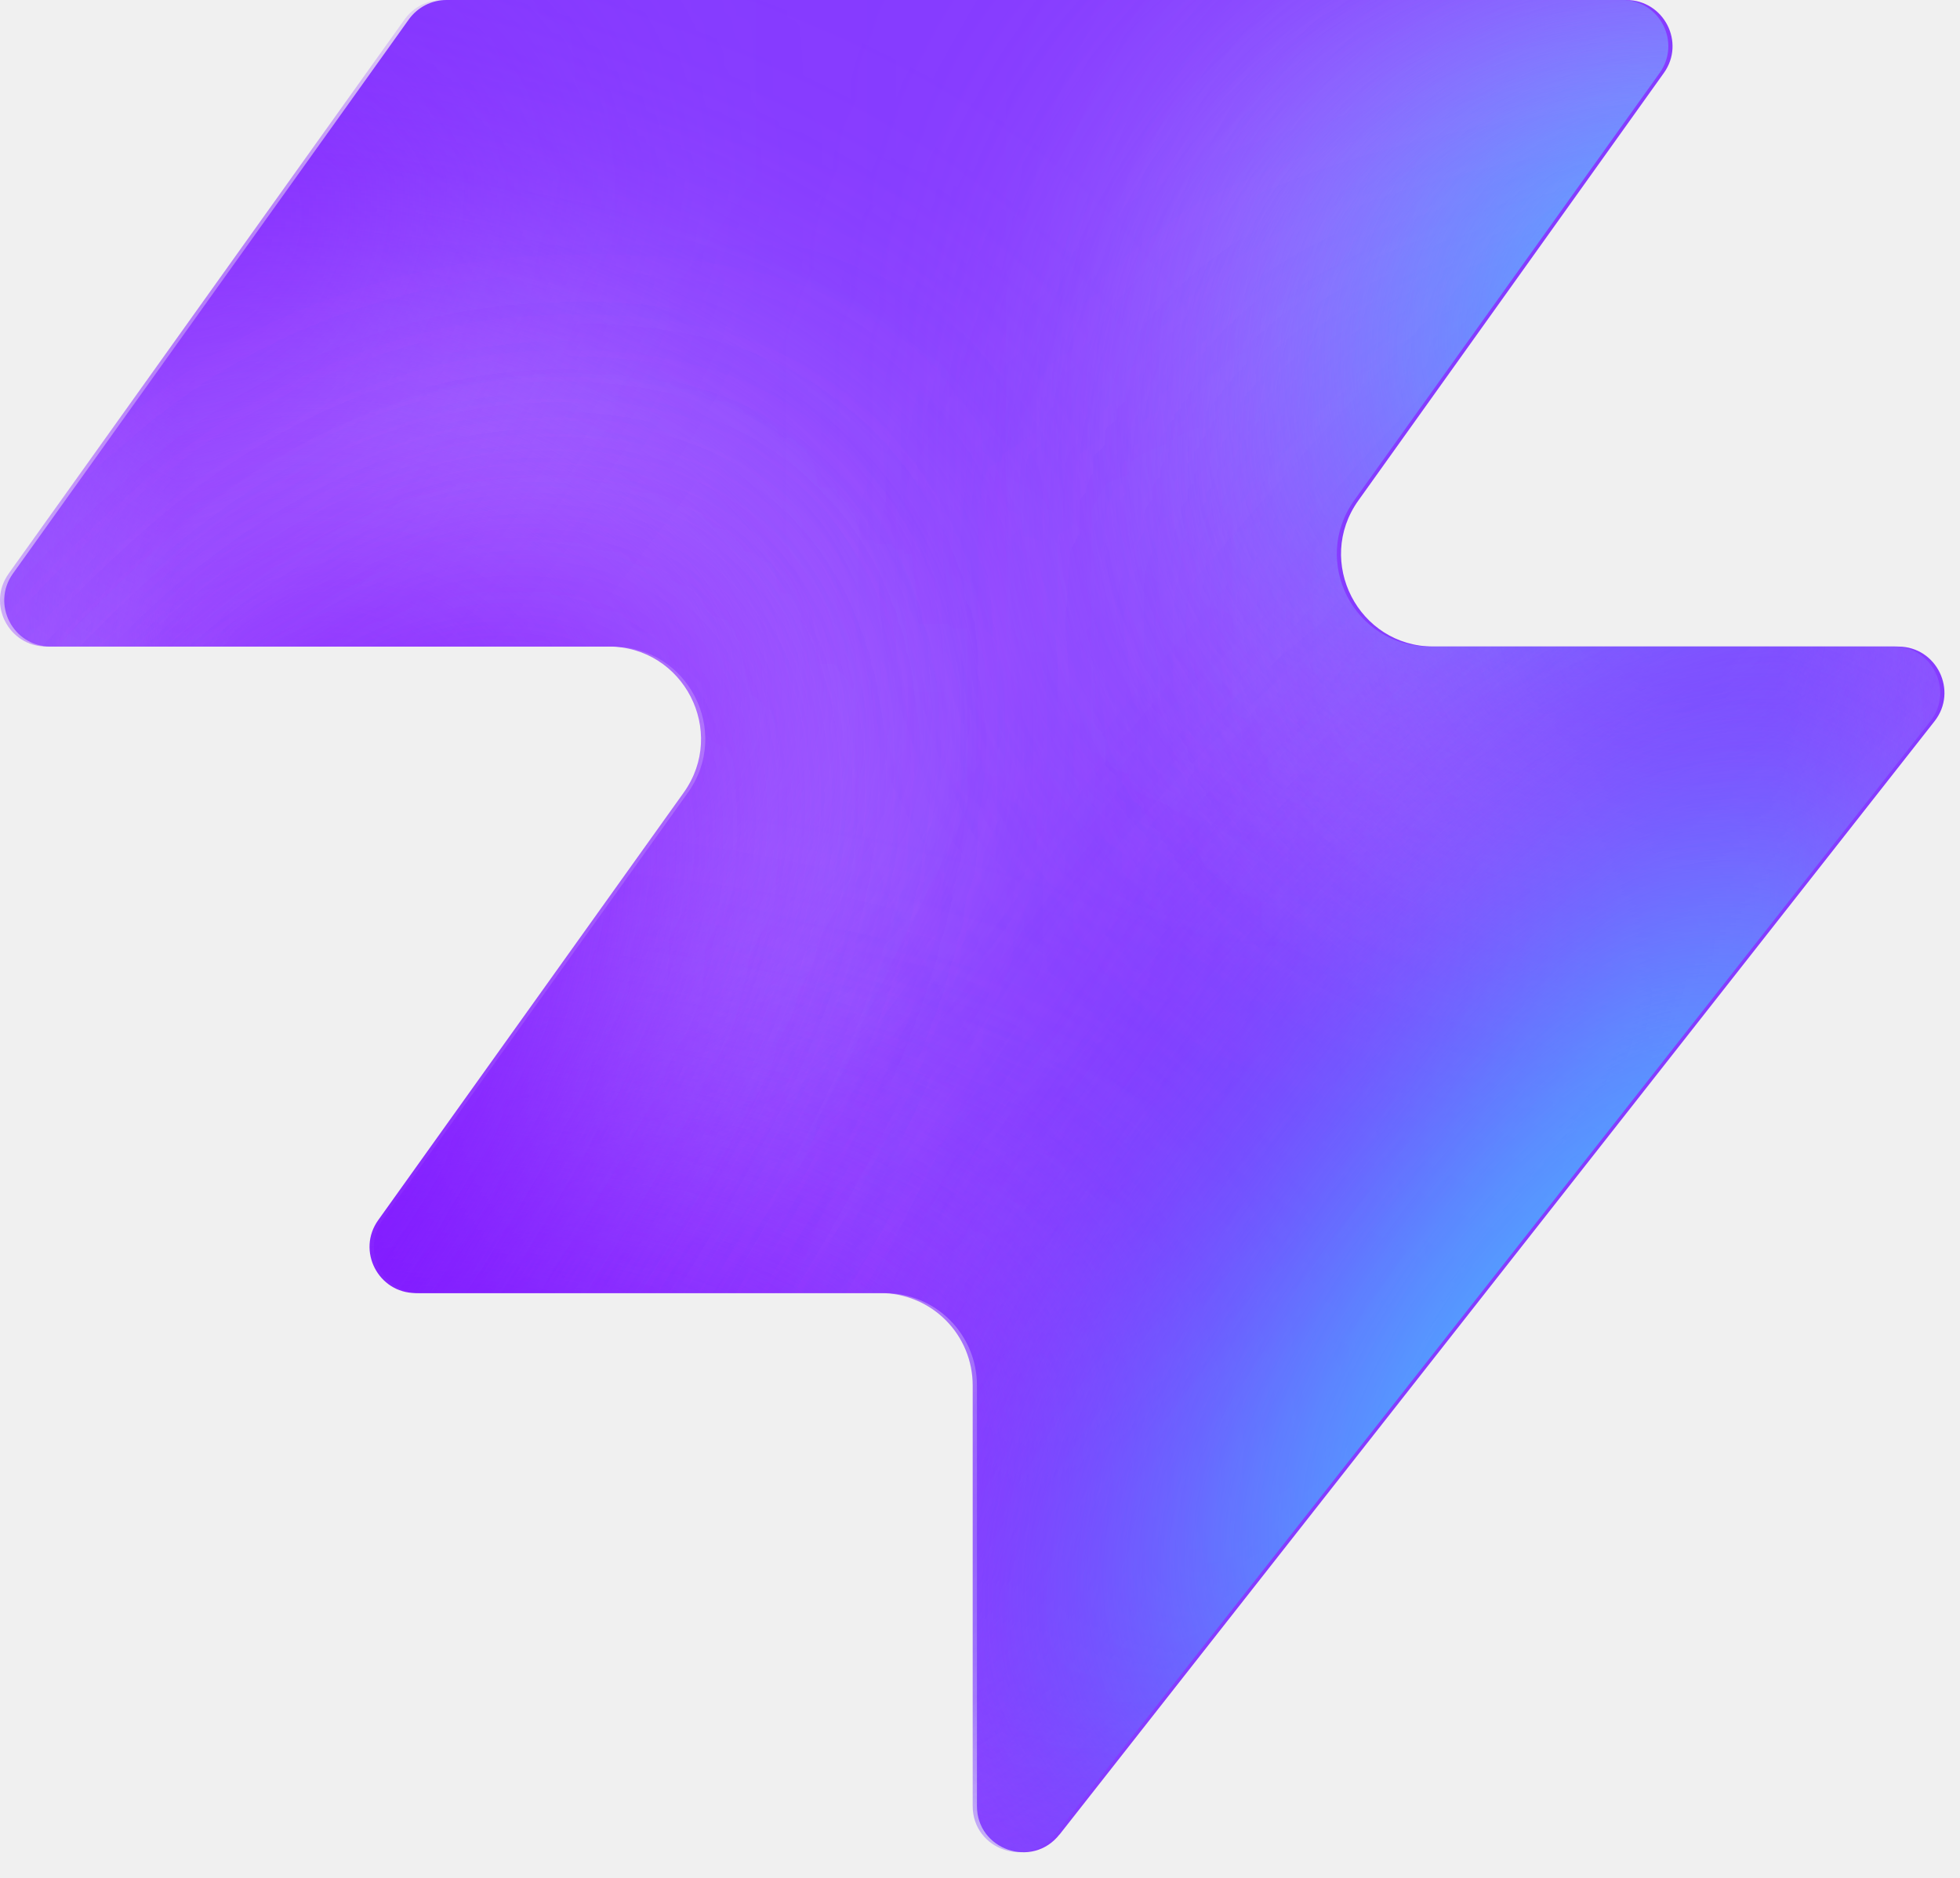
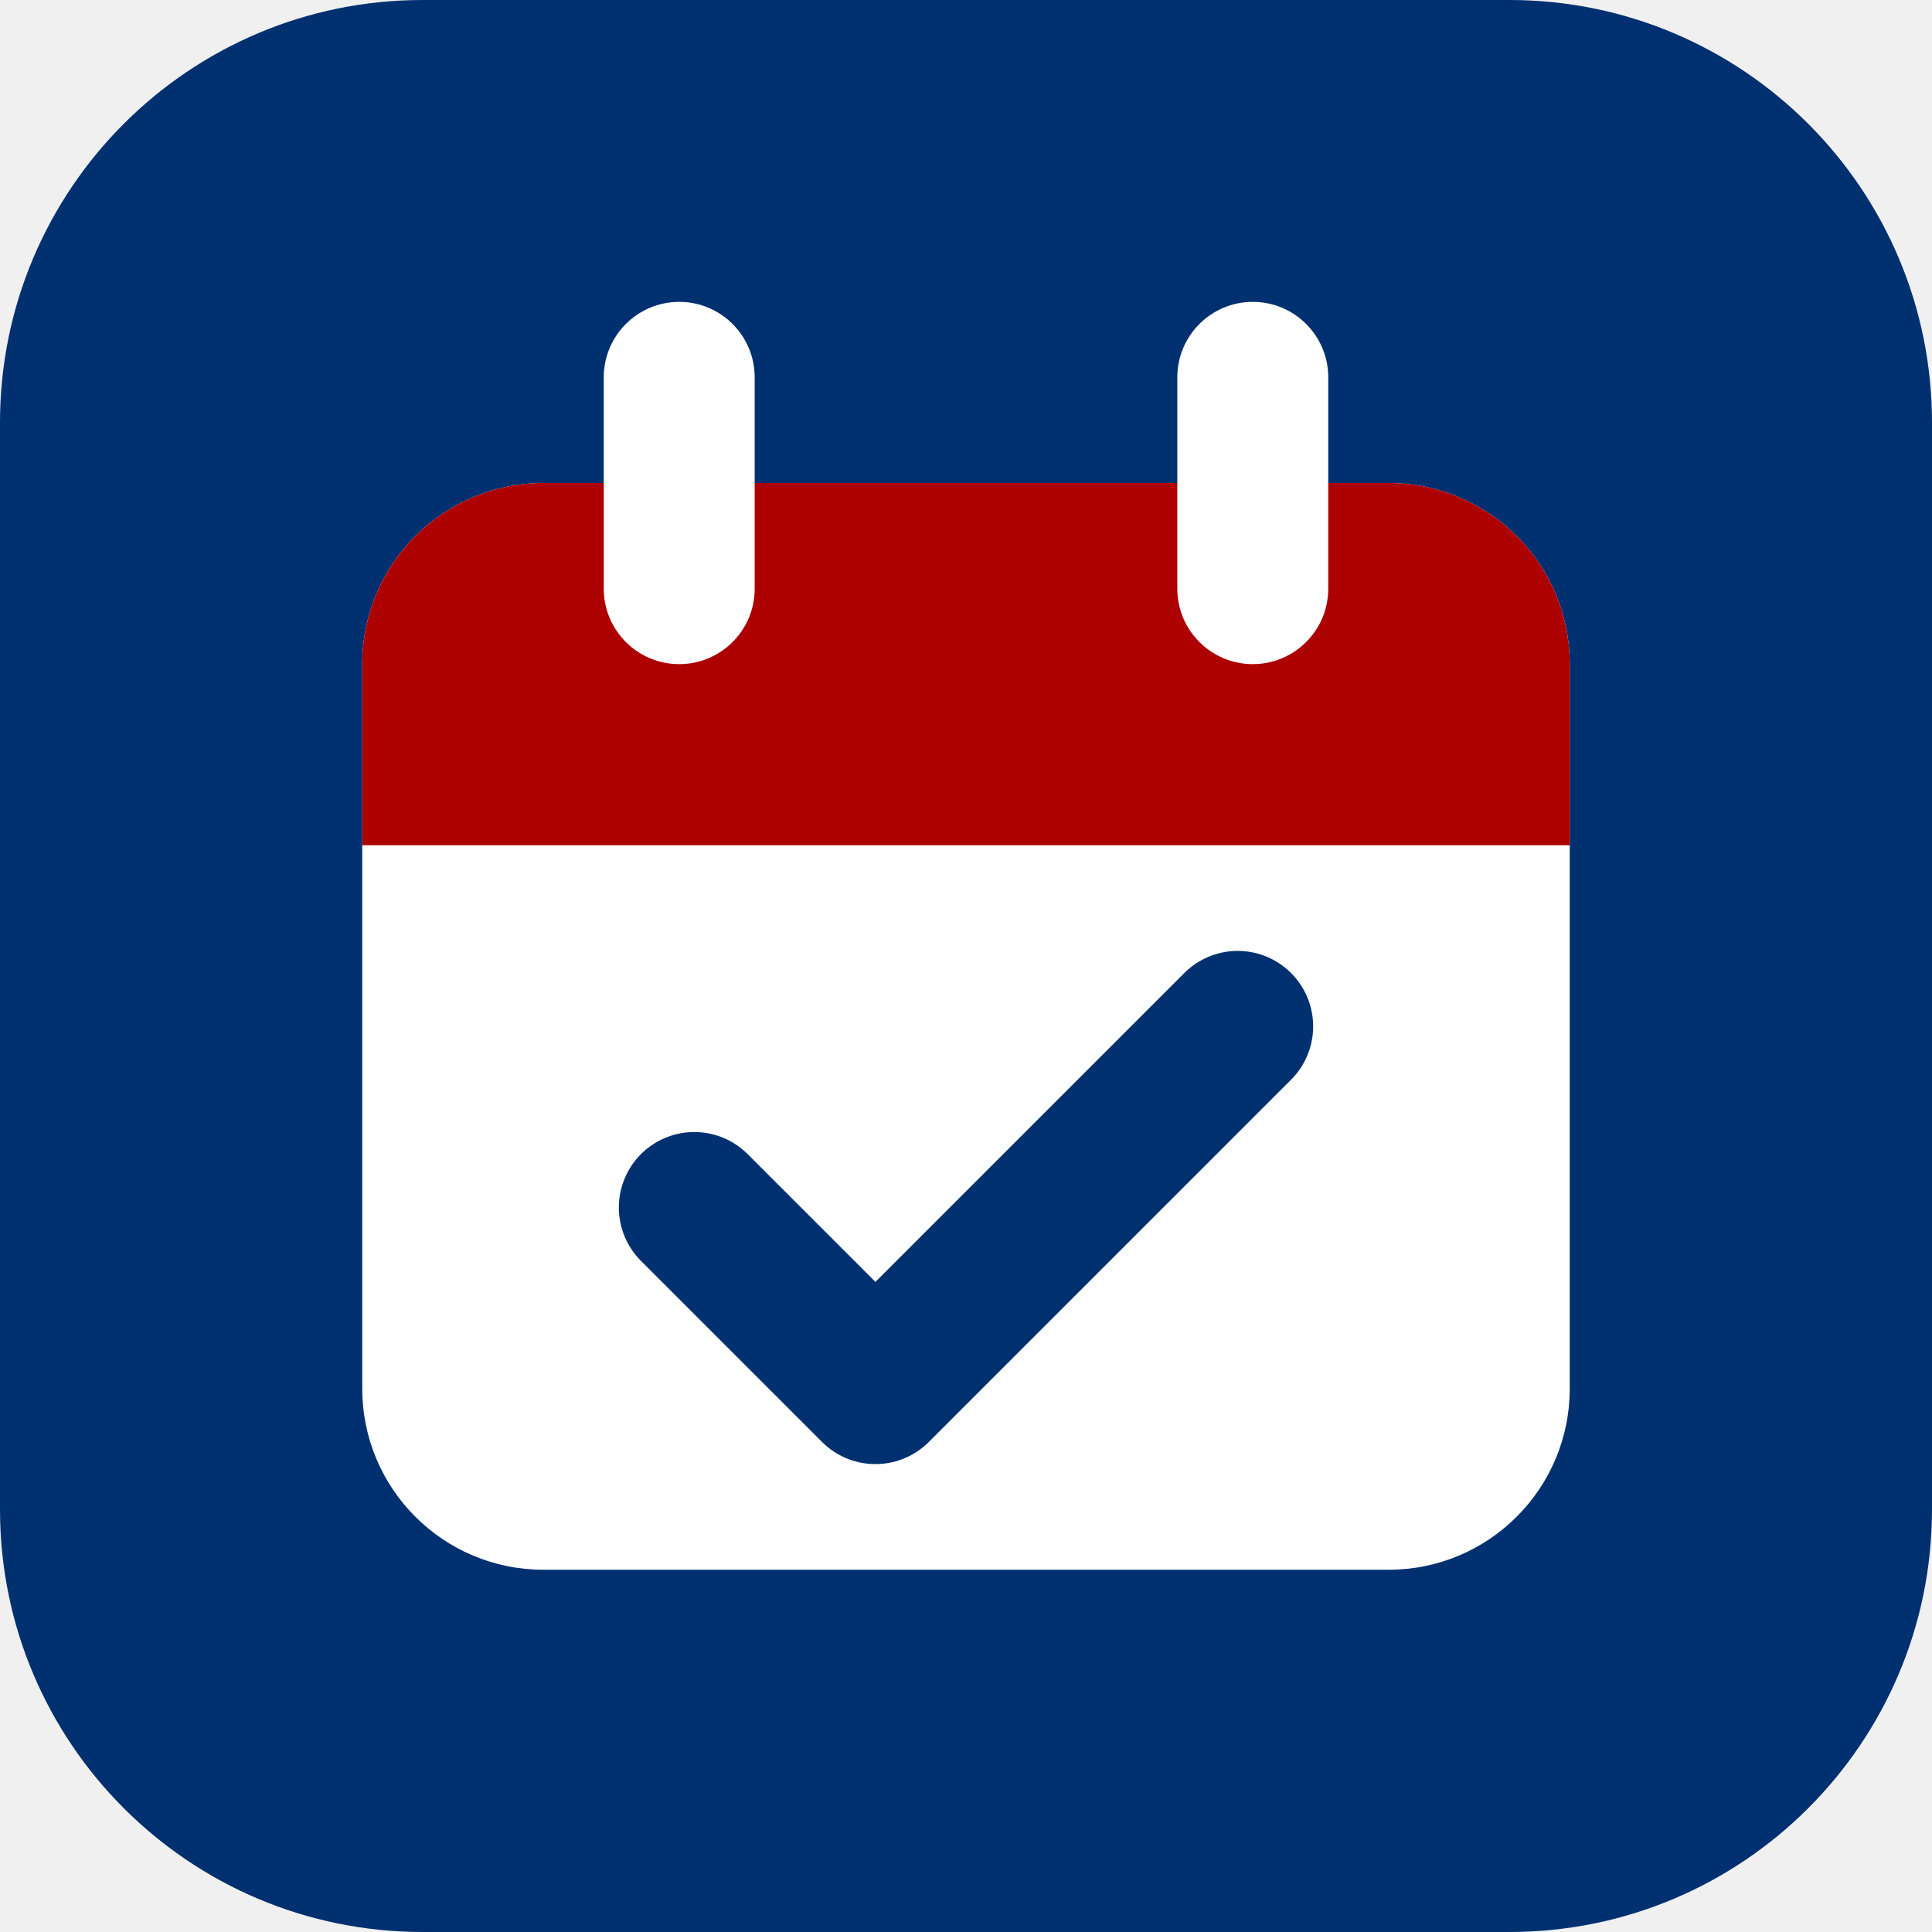
- <svg xmlns="http://www.w3.org/2000/svg" width="48" height="46" fill="none" viewBox="0 0 48 46">
-   <path fill="#863bff" d="M25.946 44.938c-.664.845-2.021.375-2.021-.698V33.937a2.26 2.26 0 0 0-2.262-2.262H10.287c-.92 0-1.456-1.04-.92-1.788l7.48-10.471c1.07-1.497 0-3.578-1.842-3.578H1.237c-.92 0-1.456-1.04-.92-1.788L10.013.474c.214-.297.556-.474.92-.474h28.894c.92 0 1.456 1.04.92 1.788l-7.48 10.471c-1.07 1.498 0 3.579 1.842 3.579h11.377c.943 0 1.473 1.088.89 1.83L25.947 44.94z" style="fill:#863bff;fill:color(display-p3 .525 .23 1);fill-opacity:1" />
-   <mask id="a" width="48" height="46" x="0" y="0" maskUnits="userSpaceOnUse" style="mask-type:alpha">
-     <path fill="#000" d="M25.842 44.938c-.664.844-2.021.375-2.021-.698V33.937a2.26 2.26 0 0 0-2.262-2.262H10.183c-.92 0-1.456-1.04-.92-1.788l7.48-10.471c1.07-1.498 0-3.579-1.842-3.579H1.133c-.92 0-1.456-1.04-.92-1.787L9.91.473c.214-.297.556-.474.92-.474h28.894c.92 0 1.456 1.04.92 1.788l-7.48 10.471c-1.07 1.498 0 3.578 1.842 3.578h11.377c.943 0 1.473 1.088.89 1.832L25.843 44.94z" style="fill:#000;fill-opacity:1" />
-   </mask>
-   <g mask="url(#a)">
-     <g filter="url(#b)">
-       <ellipse cx="5.508" cy="14.704" fill="#ede6ff" rx="5.508" ry="14.704" style="fill:#ede6ff;fill:color(display-p3 .927 .903 1);fill-opacity:1" transform="matrix(.00324 1 1 -.00324 -4.47 31.516)" />
-     </g>
-     <g filter="url(#c)">
-       <ellipse cx="10.399" cy="29.851" fill="#ede6ff" rx="10.399" ry="29.851" style="fill:#ede6ff;fill:color(display-p3 .927 .903 1);fill-opacity:1" transform="matrix(.00324 1 1 -.00324 -39.328 7.883)" />
-     </g>
-     <g filter="url(#d)">
-       <ellipse cx="5.508" cy="30.487" fill="#7e14ff" rx="5.508" ry="30.487" style="fill:#7e14ff;fill:color(display-p3 .492 .077 1);fill-opacity:1" transform="rotate(89.814 -25.913 -14.639)scale(1 -1)" />
-     </g>
-     <g filter="url(#e)">
-       <ellipse cx="5.508" cy="30.599" fill="#7e14ff" rx="5.508" ry="30.599" style="fill:#7e14ff;fill:color(display-p3 .492 .077 1);fill-opacity:1" transform="rotate(89.814 -32.644 -3.334)scale(1 -1)" />
-     </g>
-     <g filter="url(#f)">
-       <ellipse cx="5.508" cy="30.599" fill="#7e14ff" rx="5.508" ry="30.599" style="fill:#7e14ff;fill:color(display-p3 .492 .077 1);fill-opacity:1" transform="matrix(.00324 1 1 -.00324 -34.34 30.47)" />
-     </g>
-     <g filter="url(#g)">
-       <ellipse cx="14.072" cy="22.078" fill="#ede6ff" rx="14.072" ry="22.078" style="fill:#ede6ff;fill:color(display-p3 .927 .903 1);fill-opacity:1" transform="rotate(93.35 24.506 48.493)scale(-1 1)" />
-     </g>
-     <g filter="url(#h)">
-       <ellipse cx="3.47" cy="21.501" fill="#7e14ff" rx="3.47" ry="21.501" style="fill:#7e14ff;fill:color(display-p3 .492 .077 1);fill-opacity:1" transform="rotate(89.009 28.708 47.59)scale(-1 1)" />
-     </g>
-     <g filter="url(#i)">
-       <ellipse cx="3.47" cy="21.501" fill="#7e14ff" rx="3.47" ry="21.501" style="fill:#7e14ff;fill:color(display-p3 .492 .077 1);fill-opacity:1" transform="rotate(89.009 28.708 47.59)scale(-1 1)" />
-     </g>
-     <g filter="url(#j)">
-       <ellipse cx=".387" cy="8.972" fill="#7e14ff" rx="4.407" ry="29.108" style="fill:#7e14ff;fill:color(display-p3 .492 .077 1);fill-opacity:1" transform="rotate(39.51 .387 8.972)" />
-     </g>
-     <g filter="url(#k)">
-       <ellipse cx="47.523" cy="-6.092" fill="#7e14ff" rx="4.407" ry="29.108" style="fill:#7e14ff;fill:color(display-p3 .492 .077 1);fill-opacity:1" transform="rotate(37.892 47.523 -6.092)" />
-     </g>
-     <g filter="url(#l)">
-       <ellipse cx="41.412" cy="6.333" fill="#47bfff" rx="5.971" ry="9.665" style="fill:#47bfff;fill:color(display-p3 .28 .748 1);fill-opacity:1" transform="rotate(37.892 41.412 6.333)" />
-     </g>
-     <g filter="url(#m)">
-       <ellipse cx="-1.879" cy="38.332" fill="#7e14ff" rx="4.407" ry="29.108" style="fill:#7e14ff;fill:color(display-p3 .492 .077 1);fill-opacity:1" transform="rotate(37.892 -1.88 38.332)" />
-     </g>
-     <g filter="url(#n)">
-       <ellipse cx="-1.879" cy="38.332" fill="#7e14ff" rx="4.407" ry="29.108" style="fill:#7e14ff;fill:color(display-p3 .492 .077 1);fill-opacity:1" transform="rotate(37.892 -1.88 38.332)" />
-     </g>
-     <g filter="url(#o)">
-       <ellipse cx="35.651" cy="29.907" fill="#7e14ff" rx="4.407" ry="29.108" style="fill:#7e14ff;fill:color(display-p3 .492 .077 1);fill-opacity:1" transform="rotate(37.892 35.651 29.907)" />
-     </g>
-     <g filter="url(#p)">
-       <ellipse cx="38.418" cy="32.4" fill="#47bfff" rx="5.971" ry="15.297" style="fill:#47bfff;fill:color(display-p3 .28 .748 1);fill-opacity:1" transform="rotate(37.892 38.418 32.4)" />
-     </g>
-   </g>
-   <defs>
-     <filter id="b" width="60.045" height="41.654" x="-19.77" y="16.149" color-interpolation-filters="sRGB" filterUnits="userSpaceOnUse">
-       <feFlood flood-opacity="0" result="BackgroundImageFix" />
-       <feBlend in="SourceGraphic" in2="BackgroundImageFix" result="shape" />
-       <feGaussianBlur result="effect1_foregroundBlur_2002_17158" stdDeviation="7.659" />
-     </filter>
-     <filter id="c" width="90.34" height="51.437" x="-54.613" y="-7.533" color-interpolation-filters="sRGB" filterUnits="userSpaceOnUse">
-       <feFlood flood-opacity="0" result="BackgroundImageFix" />
-       <feBlend in="SourceGraphic" in2="BackgroundImageFix" result="shape" />
-       <feGaussianBlur result="effect1_foregroundBlur_2002_17158" stdDeviation="7.659" />
-     </filter>
-     <filter id="d" width="79.355" height="29.4" x="-49.64" y="2.03" color-interpolation-filters="sRGB" filterUnits="userSpaceOnUse">
-       <feFlood flood-opacity="0" result="BackgroundImageFix" />
-       <feBlend in="SourceGraphic" in2="BackgroundImageFix" result="shape" />
-       <feGaussianBlur result="effect1_foregroundBlur_2002_17158" stdDeviation="4.596" />
-     </filter>
-     <filter id="e" width="79.579" height="29.4" x="-45.045" y="20.029" color-interpolation-filters="sRGB" filterUnits="userSpaceOnUse">
-       <feFlood flood-opacity="0" result="BackgroundImageFix" />
-       <feBlend in="SourceGraphic" in2="BackgroundImageFix" result="shape" />
-       <feGaussianBlur result="effect1_foregroundBlur_2002_17158" stdDeviation="4.596" />
-     </filter>
-     <filter id="f" width="79.579" height="29.4" x="-43.513" y="21.178" color-interpolation-filters="sRGB" filterUnits="userSpaceOnUse">
-       <feFlood flood-opacity="0" result="BackgroundImageFix" />
-       <feBlend in="SourceGraphic" in2="BackgroundImageFix" result="shape" />
-       <feGaussianBlur result="effect1_foregroundBlur_2002_17158" stdDeviation="4.596" />
-     </filter>
-     <filter id="g" width="74.749" height="58.852" x="15.756" y="-17.901" color-interpolation-filters="sRGB" filterUnits="userSpaceOnUse">
-       <feFlood flood-opacity="0" result="BackgroundImageFix" />
-       <feBlend in="SourceGraphic" in2="BackgroundImageFix" result="shape" />
-       <feGaussianBlur result="effect1_foregroundBlur_2002_17158" stdDeviation="7.659" />
-     </filter>
-     <filter id="h" width="61.377" height="25.362" x="23.548" y="2.284" color-interpolation-filters="sRGB" filterUnits="userSpaceOnUse">
-       <feFlood flood-opacity="0" result="BackgroundImageFix" />
-       <feBlend in="SourceGraphic" in2="BackgroundImageFix" result="shape" />
-       <feGaussianBlur result="effect1_foregroundBlur_2002_17158" stdDeviation="4.596" />
-     </filter>
-     <filter id="i" width="61.377" height="25.362" x="23.548" y="2.284" color-interpolation-filters="sRGB" filterUnits="userSpaceOnUse">
-       <feFlood flood-opacity="0" result="BackgroundImageFix" />
-       <feBlend in="SourceGraphic" in2="BackgroundImageFix" result="shape" />
-       <feGaussianBlur result="effect1_foregroundBlur_2002_17158" stdDeviation="4.596" />
-     </filter>
-     <filter id="j" width="56.045" height="63.649" x="-27.636" y="-22.853" color-interpolation-filters="sRGB" filterUnits="userSpaceOnUse">
-       <feFlood flood-opacity="0" result="BackgroundImageFix" />
-       <feBlend in="SourceGraphic" in2="BackgroundImageFix" result="shape" />
-       <feGaussianBlur result="effect1_foregroundBlur_2002_17158" stdDeviation="4.596" />
-     </filter>
-     <filter id="k" width="54.814" height="64.646" x="20.116" y="-38.415" color-interpolation-filters="sRGB" filterUnits="userSpaceOnUse">
-       <feFlood flood-opacity="0" result="BackgroundImageFix" />
-       <feBlend in="SourceGraphic" in2="BackgroundImageFix" result="shape" />
-       <feGaussianBlur result="effect1_foregroundBlur_2002_17158" stdDeviation="4.596" />
-     </filter>
-     <filter id="l" width="33.541" height="35.313" x="24.641" y="-11.323" color-interpolation-filters="sRGB" filterUnits="userSpaceOnUse">
-       <feFlood flood-opacity="0" result="BackgroundImageFix" />
-       <feBlend in="SourceGraphic" in2="BackgroundImageFix" result="shape" />
-       <feGaussianBlur result="effect1_foregroundBlur_2002_17158" stdDeviation="4.596" />
-     </filter>
-     <filter id="m" width="54.814" height="64.646" x="-29.286" y="6.009" color-interpolation-filters="sRGB" filterUnits="userSpaceOnUse">
-       <feFlood flood-opacity="0" result="BackgroundImageFix" />
-       <feBlend in="SourceGraphic" in2="BackgroundImageFix" result="shape" />
-       <feGaussianBlur result="effect1_foregroundBlur_2002_17158" stdDeviation="4.596" />
-     </filter>
-     <filter id="n" width="54.814" height="64.646" x="-29.286" y="6.009" color-interpolation-filters="sRGB" filterUnits="userSpaceOnUse">
-       <feFlood flood-opacity="0" result="BackgroundImageFix" />
-       <feBlend in="SourceGraphic" in2="BackgroundImageFix" result="shape" />
-       <feGaussianBlur result="effect1_foregroundBlur_2002_17158" stdDeviation="4.596" />
-     </filter>
-     <filter id="o" width="54.814" height="64.646" x="8.244" y="-2.416" color-interpolation-filters="sRGB" filterUnits="userSpaceOnUse">
-       <feFlood flood-opacity="0" result="BackgroundImageFix" />
-       <feBlend in="SourceGraphic" in2="BackgroundImageFix" result="shape" />
-       <feGaussianBlur result="effect1_foregroundBlur_2002_17158" stdDeviation="4.596" />
-     </filter>
-     <filter id="p" width="39.409" height="43.623" x="18.713" y="10.588" color-interpolation-filters="sRGB" filterUnits="userSpaceOnUse">
-       <feFlood flood-opacity="0" result="BackgroundImageFix" />
-       <feBlend in="SourceGraphic" in2="BackgroundImageFix" result="shape" />
-       <feGaussianBlur result="effect1_foregroundBlur_2002_17158" stdDeviation="4.596" />
-     </filter>
-   </defs>
+ <svg xmlns="http://www.w3.org/2000/svg" viewBox="0 0 64 64">
+   <rect width="64" height="64" rx="14" fill="#003070" />
+   <rect x="12" y="16" width="40" height="36" rx="6" fill="#ffffff" />
+   <path d="M12 22a6 6 0 0 1 6-6h28a6 6 0 0 1 6 6v6H12z" fill="#ad0000" />
+   <rect x="20" y="10" width="5" height="12" rx="2.5" fill="#ffffff" />
+   <rect x="39" y="10" width="5" height="12" rx="2.5" fill="#ffffff" />
+   <path d="M23 40l6 6 12-12" fill="none" stroke="#003070" stroke-width="5" stroke-linecap="round" stroke-linejoin="round" />
</svg>
